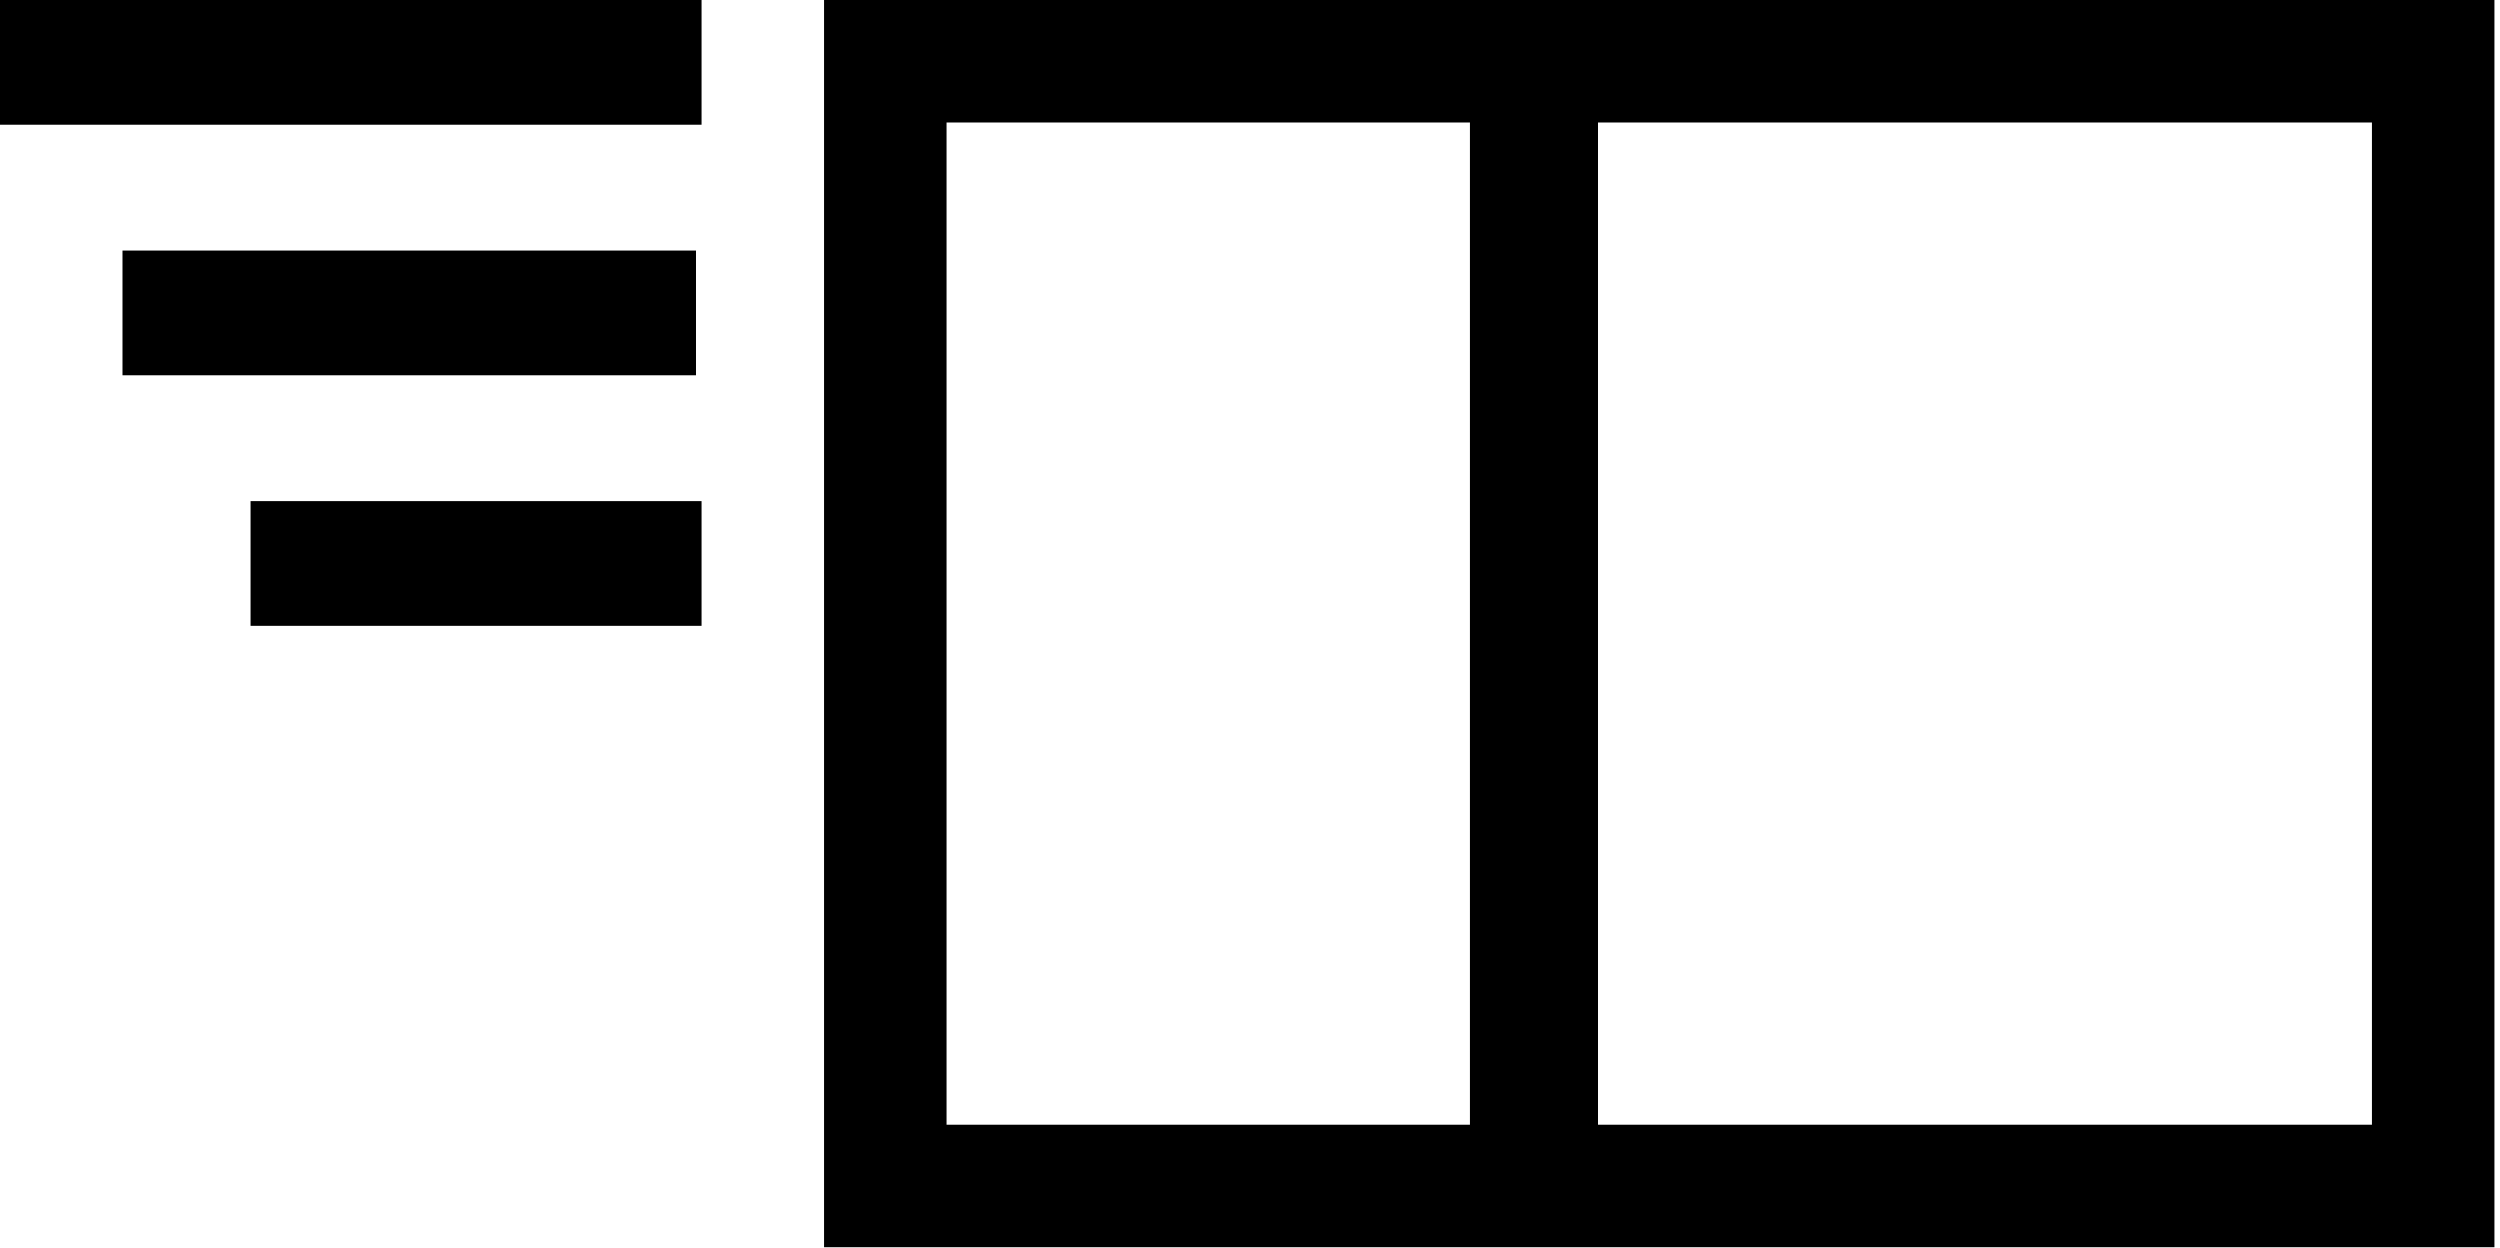
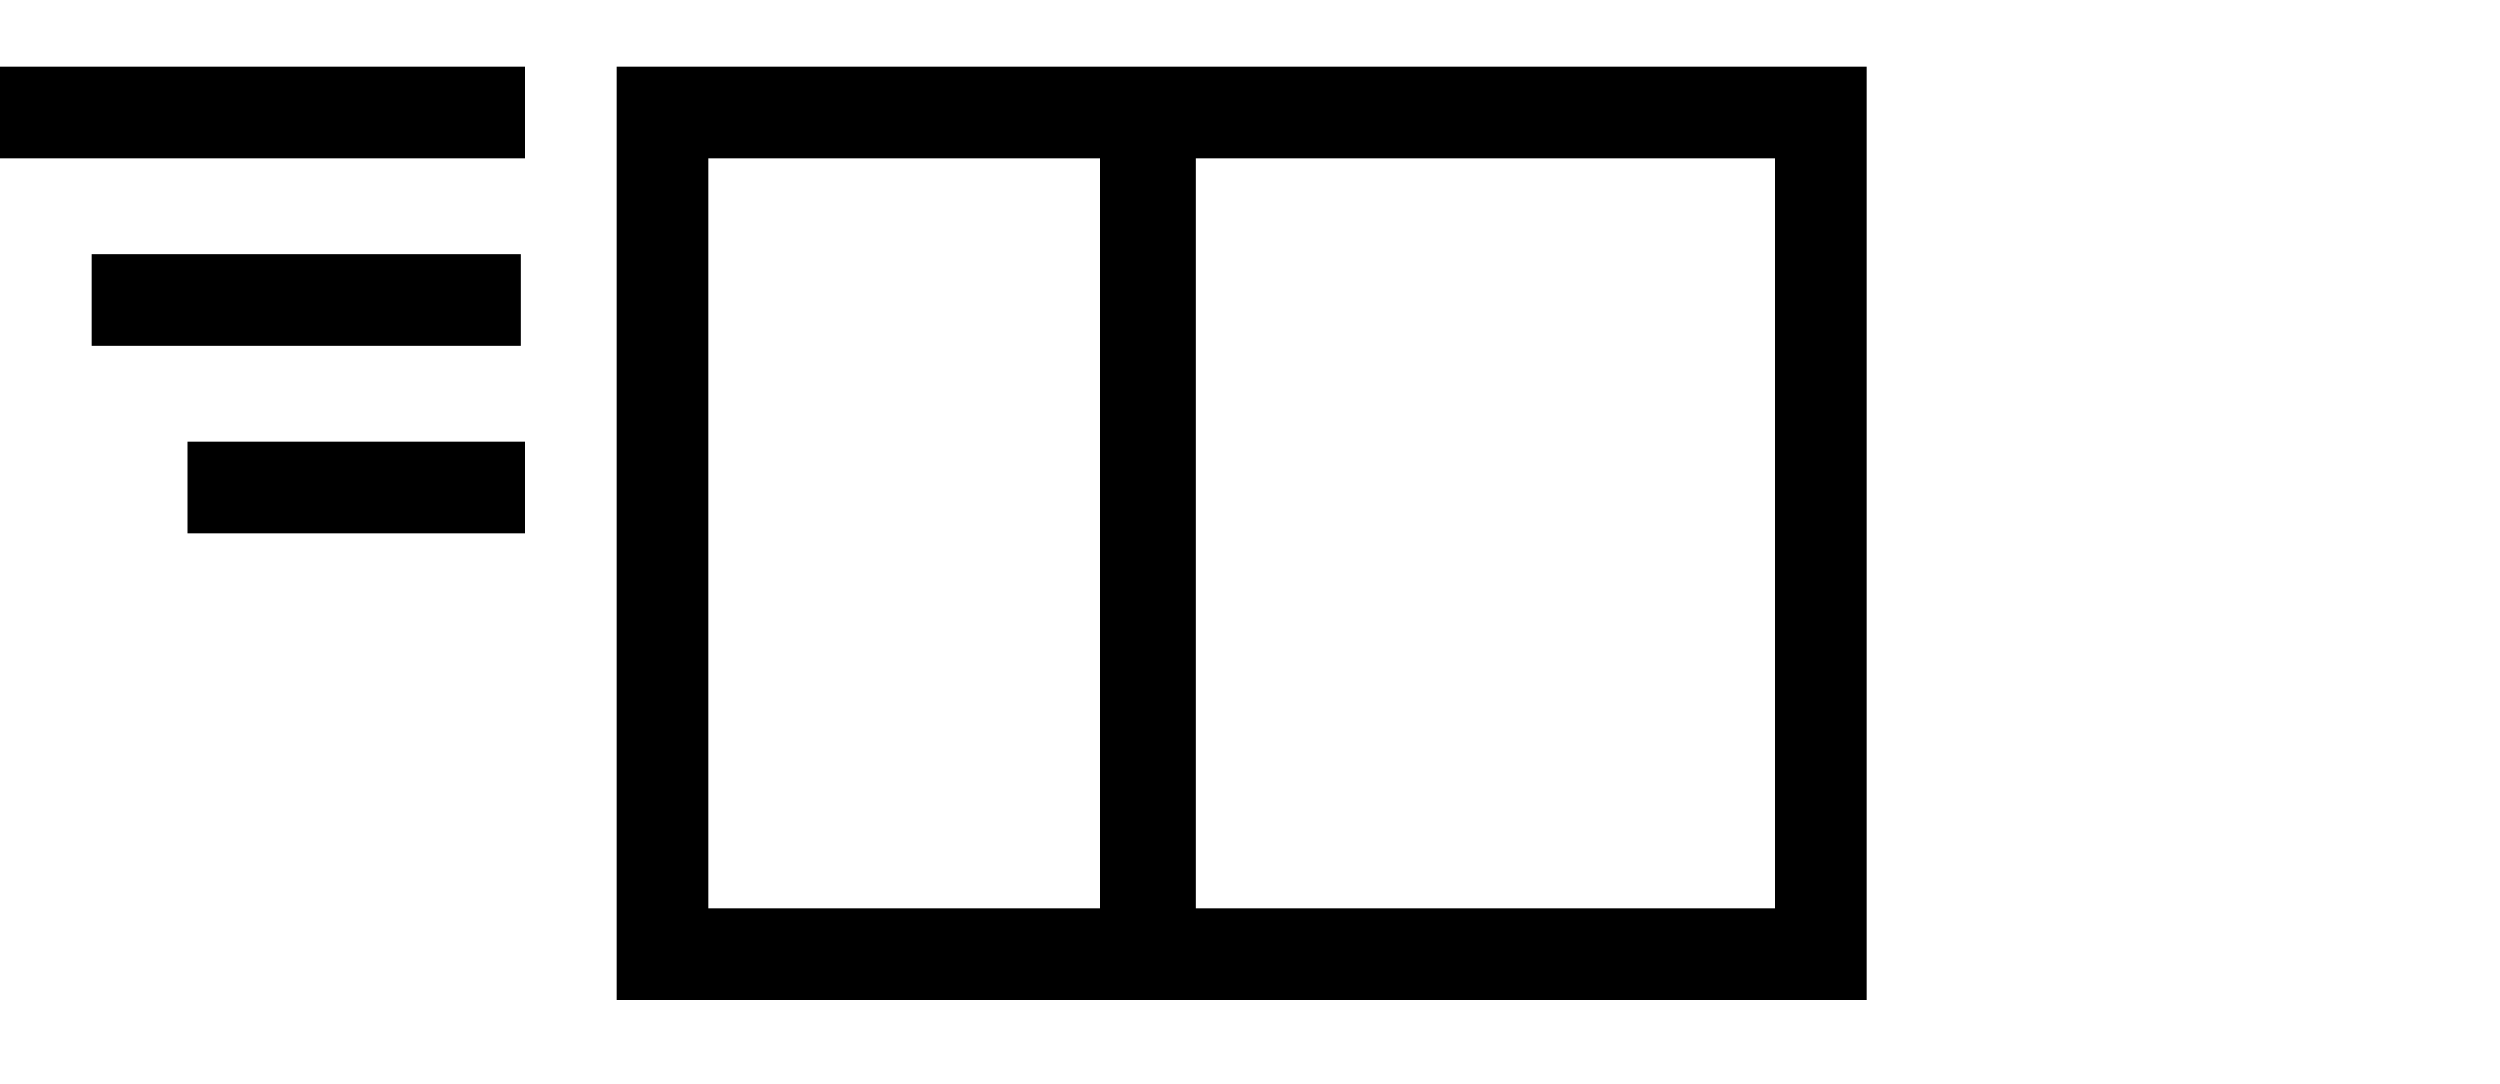
- <svg xmlns="http://www.w3.org/2000/svg" viewBox="0 0 44.9 22.4">
-   <path d="M45.8,1.6H18V24H48V1.6ZM20.2,21.8V3.8h9.4v18Zm25.6,0H31.9V3.8H45.8Z" transform="translate(-3.2 -1.6)" />
-   <rect width="12.6" height="2.24" />
-   <rect x="2.2" y="4.5" width="10.3" height="2.24" />
-   <rect x="4.5" y="9" width="8.1" height="2.24" />
+ <svg xmlns="http://www.w3.org/2000/svg" version="1.1" id="Слой_1" x="0px" y="0px" viewBox="-275 384 60 26" style="enable-background:new -275 384 60 26;" xml:space="preserve">
+   <g>
+     <path d="M-232.4,385.6h-27.8V408h30v-22.4H-232.4z M-258,405.8v-18h9.4v18H-258z M-232.4,405.8h-13.9v-18h13.9V405.8z" />
+     <rect x="-275" y="385.6" width="12.6" height="2.2" />
+     <rect x="-272.8" y="390.1" width="10.3" height="2.2" />
+     <rect x="-270.5" y="394.6" width="8.1" height="2.2" />
+   </g>
</svg>
